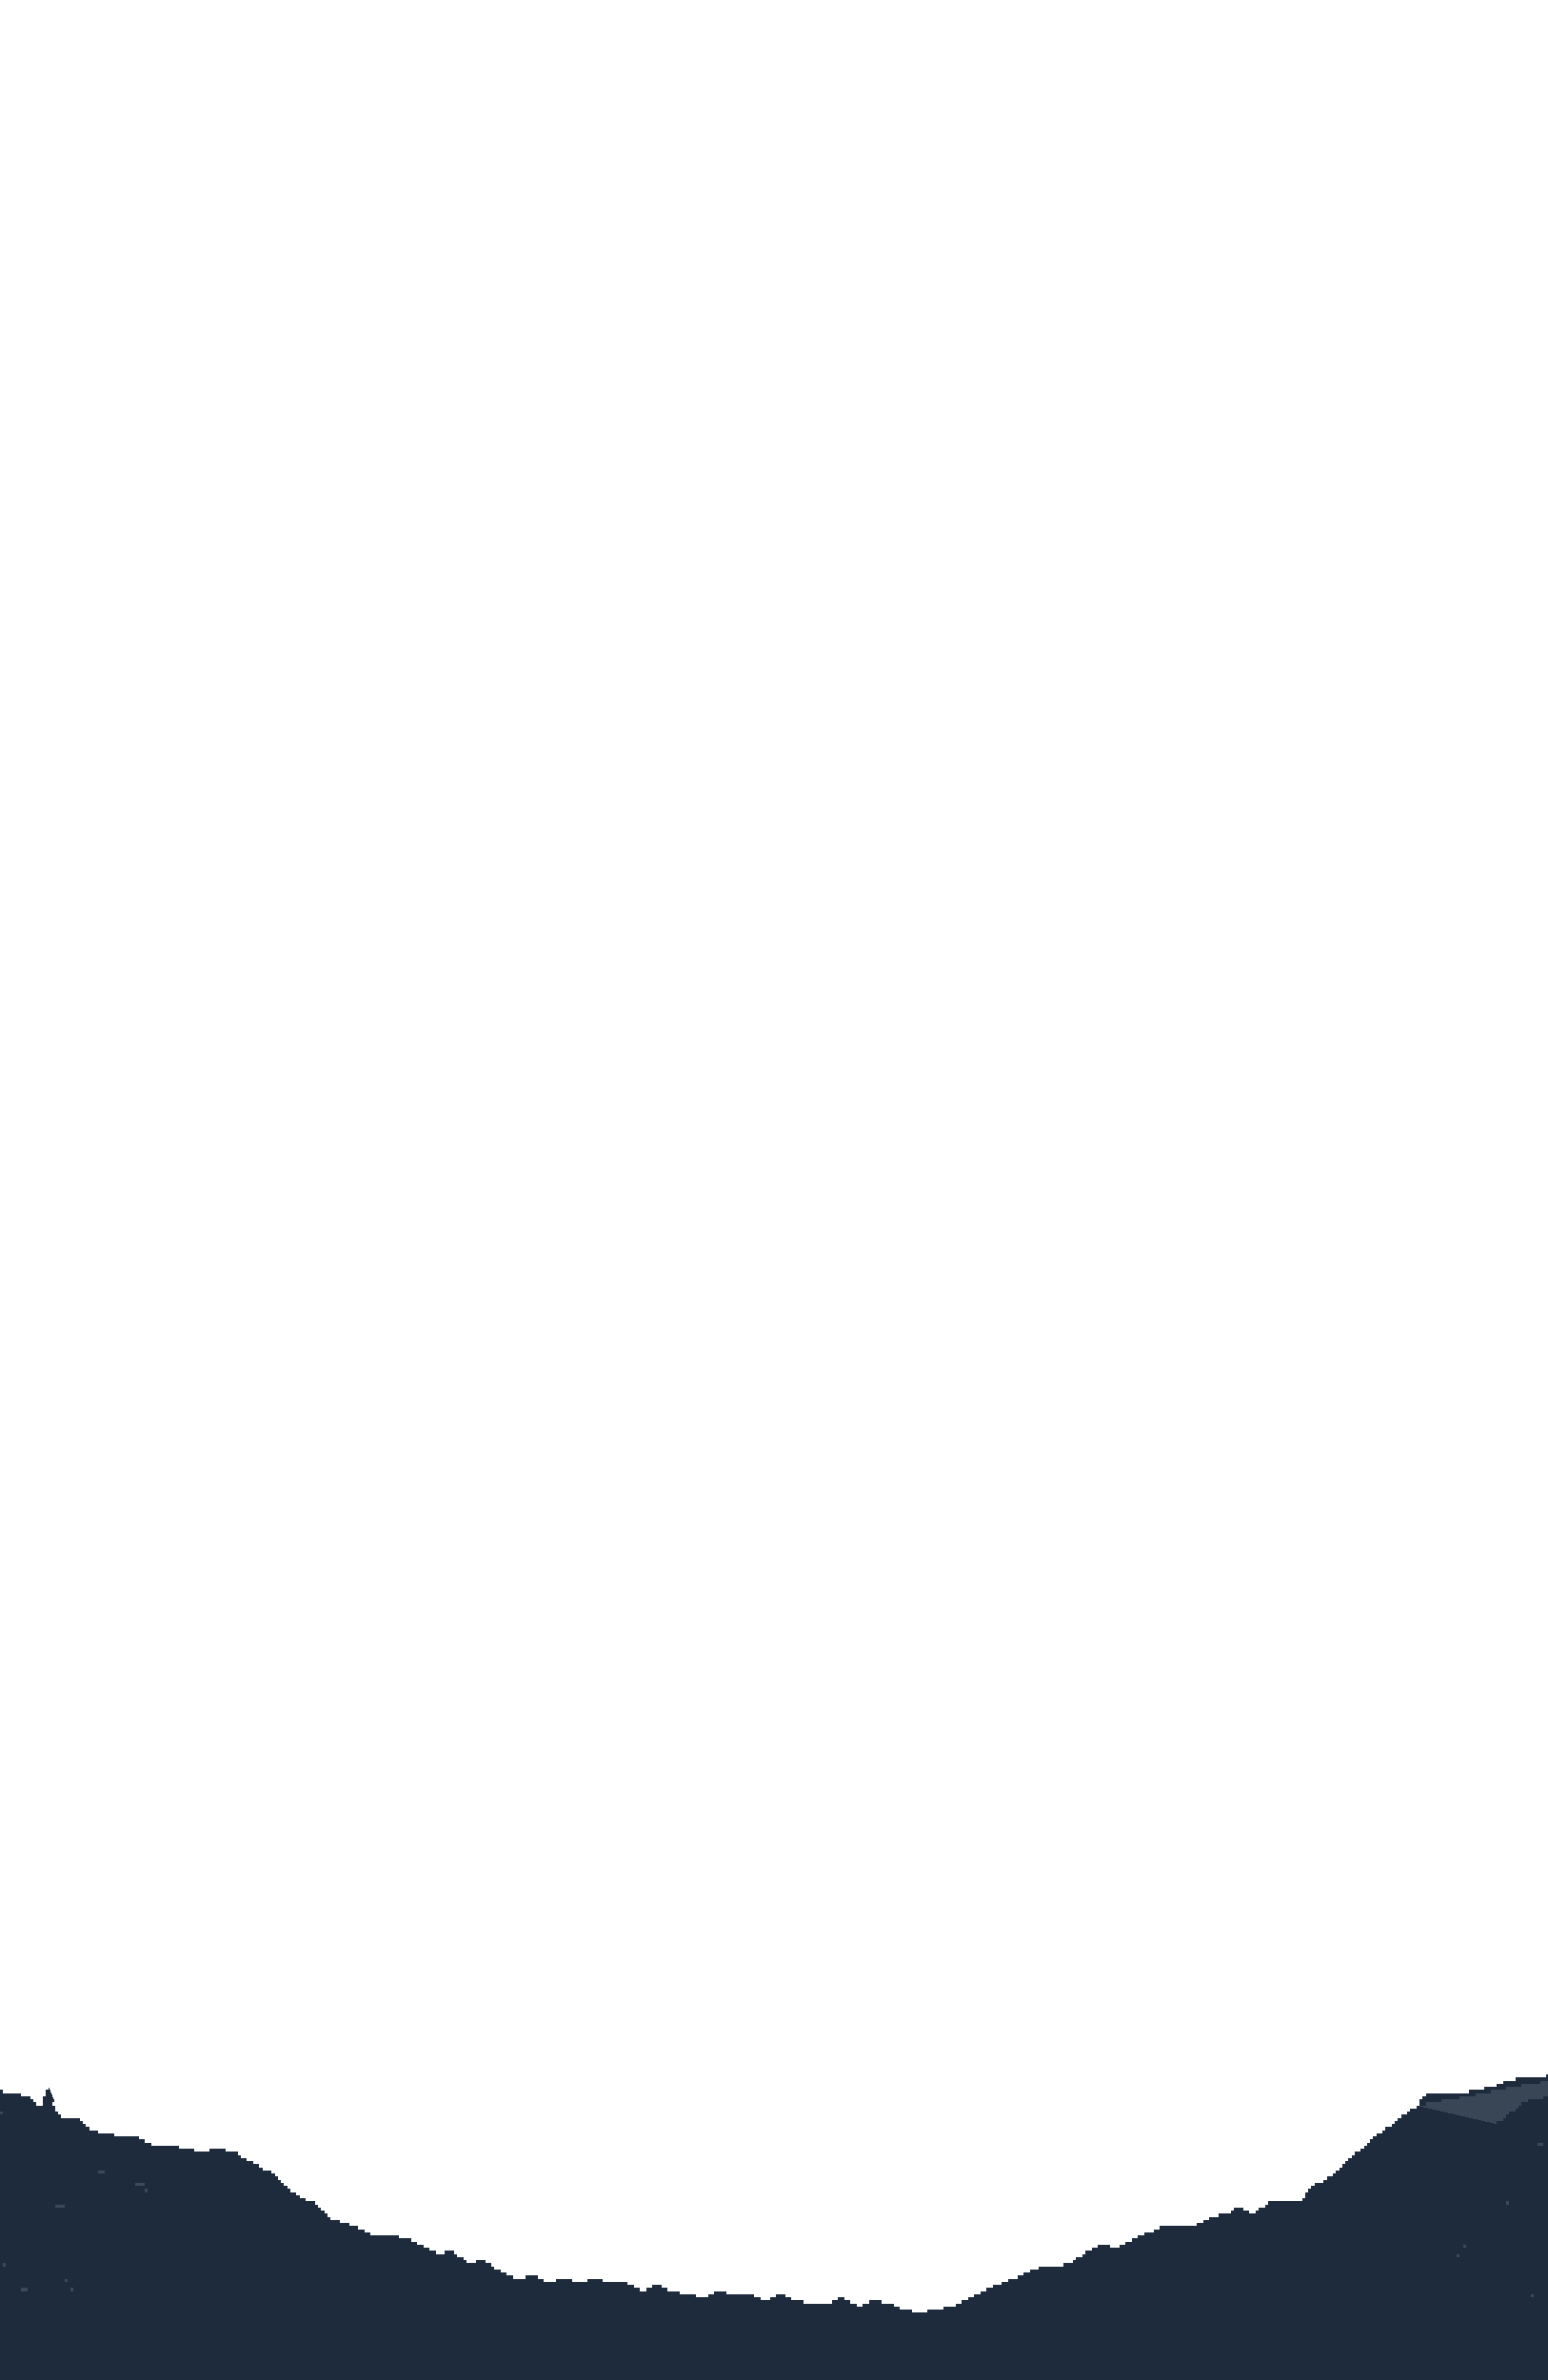
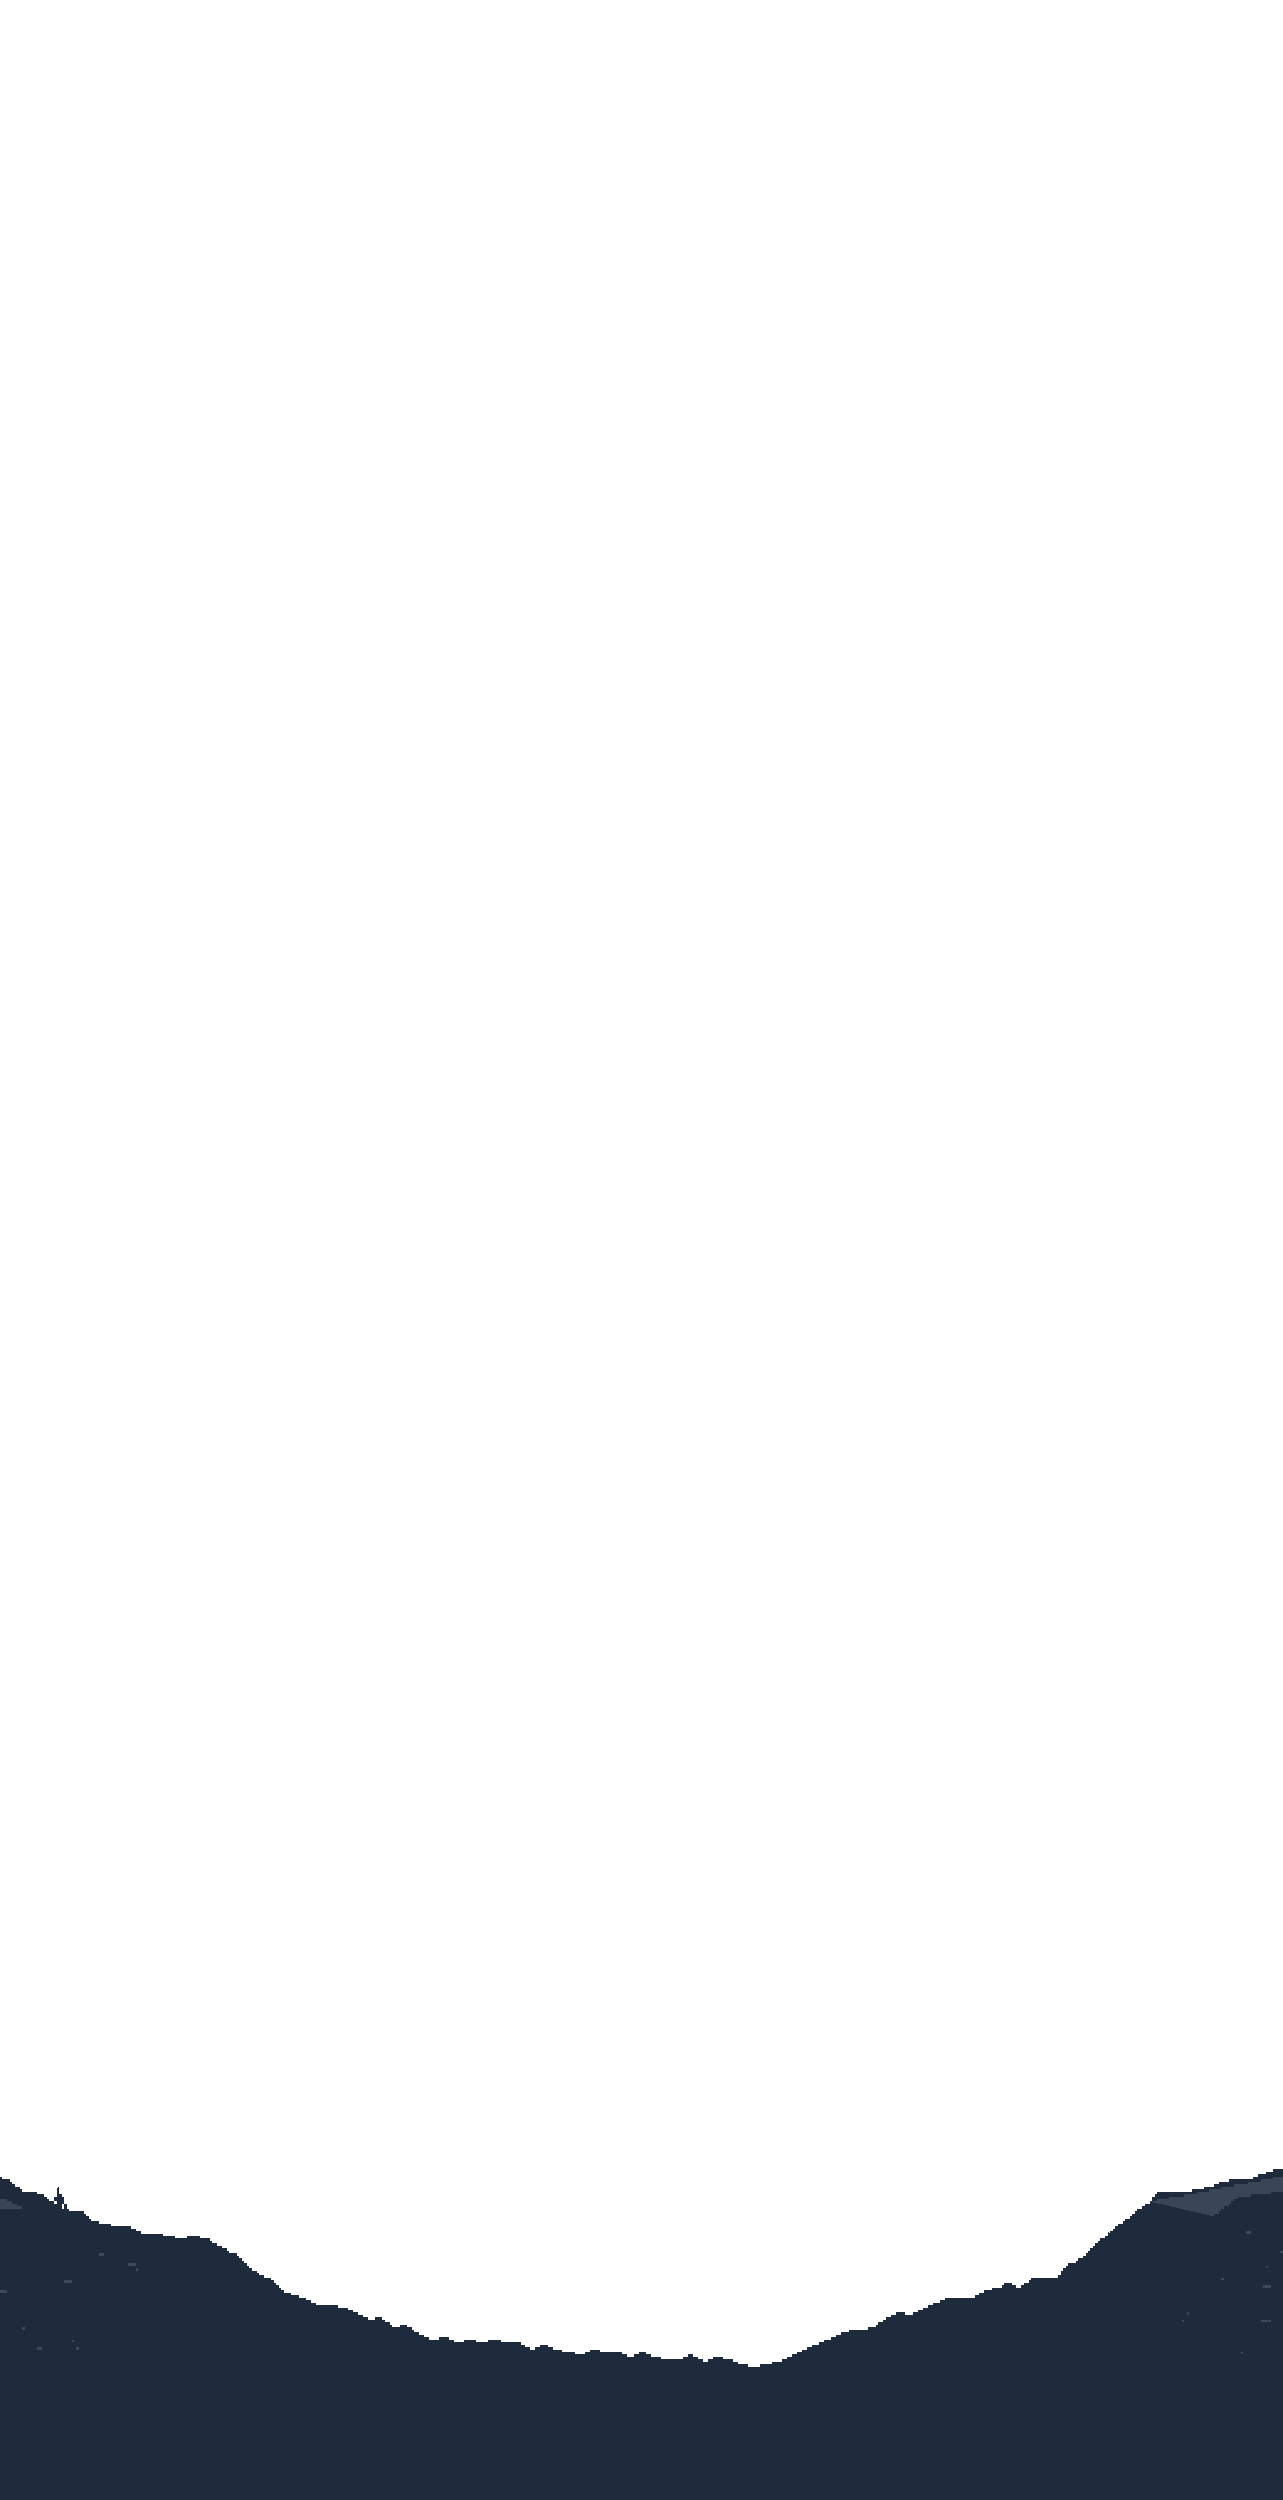
- <svg xmlns="http://www.w3.org/2000/svg" viewBox="0 0 390 600" shape-rendering="crispEdges">
-   <g transform="translate(-100 204) scale(.78)">
-     <path fill="#1e2b3c" opacity="1" d="M-10 405H-9H-8H-7H-6H-5H-4H-3H-2H-1H0H1H2H3V404H4H5H6H7H8H9V403H10H11H12H13H14H15H16H17V402H18H19H20V401H21V400H22H23H24H25V401H26H27H28H29H30H31H32H33H34H35V402H36H37H38H39V403H40H41V404H42H43H44H45V403H46H47H48V404H49H50V405H51H52V406H53H54H55H56H57V407H58H59V408H60H61V409H62H63H64V410H65H66H67H68H69H70H71H72H73V411H74H75V412H76H77H78H79H80H81H82H83H84H85V413H86H87H88H89H90V412H91H92H93H94V411H95H96V410H97H98V409H99H100H101V410H102H103H104H105H106V409H107H108V408H109H110H111H112H113H114H115H116H117H118V409H119H120H121V410H122H123H124V411H125V412H126V413H127H128V414H129V415H130H131H132H133H134H135V416H136H137H138V417H139V418H140V419H141H142V420H143V421H144H145V422H146H147V423H148H149H150H151H152H153H154V424H155V425H156V426H157V427H158H159H160V428H161H162H163H164H165V429H166H167H168H169H170H171H172H173V430H174H175V431H176H177V432H178H179H180H181H182H183H184H185H186V433H187H188H189H190H191V434H192H193H194H195H196V433H197H198H199H200H201V434H202H203H204H205V435H206V436H207H208V437H209H210V438H211H212V439H213V440H214H215H216V441H217V442H218V443H219V444H220V445H221V446H222V447H223H224V448H225V449H226H227V450H228H229H230V451H231V452H232V453H233V454H234V455H235V456H236H237H238V457H239H240H241V458H242H243H244V459H245H246V460H247H248V461H249H250H251H252H253H254H255H256H257V462H258H259H260H261V463H262H263V464H264H265V465H266H267V466H268H269V467H270H271H272V466H273H274H275V467H276V468H277H278V469H279V470H280H281H282V469H283H284H285V470H286H287V471H288V472H289H290V473H291H292V474H293H294V475H295H296H297H298V474H299H300H301H302V475H303H304V476H305H306H307H308V475H309H310H311H312H313V476H314H315H316H317H318V475H319H320H321H322H323V476H324H325H326H327H328H329H330H331V477H332H333V478H334H335V479H336H337V478H338H339V477H340H341H342V478H343H344V479H345H346H347H348V480H349H350H351H352H353V481H354H355H356H357V480H358H359V479H360H361H362H363V480H364H365H366H367H368H369H370H371H372V481H373H374V482H375H376H377V481H378H379V480H380H381H382V481H383H384V482H385H386H387H388V483H389H390H391H392H393H394H395H396H397V482H398H399V481H400H401V482H402H403V483H404H405V484H406H407V483H408H409V482H410H411H412H413V483H414H415H416H417V484H418H419V485H420H421H422H423V486H424H425H426H427H428V485H429H430H431H432H433V484H434H435H436H437V483H438H439V482H440H441V481H442H443V480H444H445V479H446H447V478H448H449V477H450H451H452V476H453H454V475H455H456H457V474H458H459V473H460H461V472H462H463H464V471H465H466H467H468H469H470H471H472V470H473H474H475V469H476V468H477H478V467H479V466H480H481V465H482H483V464H484H485H486H487V465H488H489H490V464H491H492V463H493H494V462H495H496V461H497H498V460H499H500H501V459H502H503V458H504H505H506H507H508H509H510H511H512H513H514H515V457H516H517V456H518H519V455H520H521H522V454H523H524H525H526V453H527V452H528H529H530V453H531H532V454H533H534V453H535V452H536H537V451H538V450H539H540H541H542H543H544H545H546H547H548H549V449H550V448V447H551V446H552V445H553V444H554H555H556V443H557V442H558H559V441H560V440H561V439H562V438H563V437H564V436H565V435H566V434H567H568V433H569V432H570V431H571V430H572V429H573V428H574H575V427H576V426H577H578V425H579V424H580V423H581V422H582H583V421H584V420H585H586V419H587V418V417H588V416H589V415H590H591H592H593H594H595H596H597H598H599H600H601H602H603V414H604H605H606H607H608V413H609H610H611H612V412H613H614V411H615H616H617H618V410H619H620H621H622H623H624H625H626H627H628V409H629H630V408H631H632H633V407H634H635H636V406H637H638H639H640V405H641H642H643H644V404H645H646H647V403H648H649H650H651H652H653H654H655H656H657H658H659H660H661V402H662H663V401H664H665V400H666H667V399H668V398H669V397H670H671V396H672H673V395H674V394H675H676V393H677H678V392H679V391H680H681V390H682H683V389H684H685V388H686H687V387H688H689H690V386H691H692H693H694V385H695H696V384H697H698H699H700H701H702H703H704V385H705V386H706H707H708V387H709H710H711V388H712H713H714H715H716H717V389H718H719H720H721H722V390H723H724H725H726H727H728V391H729H730V392V393V394V395V396V397V398V399V400H731V401V402V403V404V405V406V407V408V409V410V411V412V413V414V415V416V417V418V419H732V420V421V422V423V424V425V426V427V428V429V430V431V432V433V434V435V436V437V438H733V439V440V441V442V443V444V445V446V447V448V449V450V451V452V453V454V455V456V457H734V458V459V460V461V462V463V464V465V466V467V468V469V470V471V472V473V474V475V476H735V477V478V479V480V481V482V483V484V485V486V487V488V489V490V491V492V493V494H736V495V496V497V498V499V500V501V502V503V504V505V506V507V508V509V510V511V512V513H737V514V515V516V517V518V519V520V521V522V523V524V525V526V527V528V529V530V531V532H738V533V534V535V536V537V538V539V540V541V542V543V544V545V546V547V548V549V550V551H739V552V553V554V555V556V557V558V559V560V561V562V563V564V565V566V567V568V569V570H740V571V572V573V574V575V576V577V578V579V580H739H738H737H736H735H734H733H732H731H730H729H728H727H726H725H724H723H722H721H720H719H718H717H716H715H714H713H712H711H710H709H708H707H706H705H704H703H702H701H700H699H698H697H696H695H694H693H692H691H690H689H688H687H686H685H684H683H682H681H680H679H678H677H676H675H674H673H672H671H670H669H668H667H666H665H664H663H662H661H660H659H658H657H656H655H654H653H652H651H650H649H648H647H646H645H644H643H642H641H640H639H638H637H636H635H634H633H632H631H630H629H628H627H626H625H624H623H622H621H620H619H618H617H616H615H614H613H612H611H610H609H608H607H606H605H604H603H602H601H600H599H598H597H596H595H594H593H592H591H590H589H588H587H586H585H584H583H582H581H580H579H578H577H576H575H574H573H572H571H570H569H568H567H566H565H564H563H562H561H560H559H558H557H556H555H554H553H552H551H550H549H548H547H546H545H544H543H542H541H540H539H538H537H536H535H534H533H532H531H530H529H528H527H526H525H524H523H522H521H520H519H518H517H516H515H514H513H512H511H510H509H508H507H506H505H504H503H502H501H500H499H498H497H496H495H494H493H492H491H490H489H488H487H486H485H484H483H482H481H480H479H478H477H476H475H474H473H472H471H470H469H468H467H466H465H464H463H462H461H460H459H458H457H456H455H454H453H452H451H450H449H448H447H446H445H444H443H442H441H440H439H438H437H436H435H434H433H432H431H430H429H428H427H426H425H424H423H422H421H420H419H418H417H416H415H414H413H412H411H410H409H408H407H406H405H404H403H402H401H400H399H398H397H396H395H394H393H392H391H390H389H388H387H386H385H384H383H382H381H380H379H378H377H376H375H374H373H372H371H370H369H368H367H366H365H364H363H362H361H360H359H358H357H356H355H354H353H352H351H350H349H348H347H346H345H344H343H342H341H340H339H338H337H336H335H334H333H332H331H330H329H328H327H326H325H324H323H322H321H320H319H318H317H316H315H314H313H312H311H310H309H308H307H306H305H304H303H302H301H300H299H298H297H296H295H294H293H292H291H290H289H288H287H286H285H284H283H282H281H280H279H278H277H276H275H274H273H272H271H270H269H268H267H266H265H264H263H262H261H260H259H258H257H256H255H254H253H252H251H250H249H248H247H246H245H244H243H242H241H240H239H238H237H236H235H234H233H232H231H230H229H228H227H226H225H224H223H222H221H220H219H218H217H216H215H214H213H212H211H210H209H208H207H206H205H204H203H202H201H200H199H198H197H196H195H194H193H192H191H190H189H188H187H186H185H184H183H182H181H180H179H178H177H176H175H174H173H172H171H170H169H168H167H166H165H164H163H162H161H160H159H158H157H156H155H154H153H152H151H150H149H148H147H146H145H144H143H142H141H140H139H138H137H136H135H134H133H132H131H130H129H128H127H126H125H124H123H122H121H120H119H118H117H116H115H114H113H112H111H110H109H108H107H106H105H104H103H102H101H100H99H98H97H96H95H94H93H92H91H90H89H88H87H86H85H84H83H82H81H80H79H78H77H76H75H74H73H72H71H70H69H68H67H66H65H64H63H62H61H60H59H58H57H56H55H54H53H52H51H50H49H48H47H46H45H44H43H42H41H40H39H38H37H36H35H34H33H32H31H30H29H28H27H26H25H24H23H22H21H20H19H18H17H16H15H14H13H12H11H10H9H8H7H6H5H4H3H2H1H0H-1H-2H-3H-4H-5H-6H-7H-8H-9H-10Z" />
-     <path fill="#394656" opacity="1" d="M0 406H1H2H3H4H5H6H7H8H9H10H11H12H13H14H15H16H17H18H19H20H21H22H23H24H25H26H27H28H29H30H31H32H33H34H35H36H37H38H39H40H41V407H42H43H44V408H45H46H47V409H48H49H50V410H51H52H53V411H54H55H56V412H57H58H59H60V413H61H62H63V414H64H65H66V415H67H68H69V416H70H71H72V417H73H74H75V418H76H77H78H79H80V417H81H82H83H84H85H86H87V416H88H89H90H91H92H93H94V415H95H96H97H98H99H100V414H101H102H103H104H105H106H107V413H108H109H110H111H112V414H113H114V415H115H116V416H117H118V417H119H120V418H121H122H123V419H124H125V420H126H127V421H128H129V422H130H129H128H127H126H125H124H123H122H121H120H119V423H118H117H116H115H114H113H112H111H110H109H108H107H106H105H104H103H102H101H100H99H98H97V424H96H95H94H93H92H91H90H89H88H87H86H85H84V423H83H82H81H80H79V422H78H77H76H75H74V421H73H72H71H70H69V420H68H67H66H65H64V419H63H62H61H60V418H59H58H57H56H55V417H54H53H52H51H50V416H49H48H47H46H45V415H44H43H42H41H40H39H38V416H37H36H35H34H33H32H31H30V417H29H28H27H26H25H24H23H22H21V418H20H19H18H17H16H15H14H13H12V419H11H10H9H8H7H6H5H4V420H3H2H1H0Z" />
-     <path fill="#394656" opacity="1" d="M586 419H587H588H589V418H590H591H592H593H594V417H595H596H597H598H599H600V416H601H602H603H604H605V415H606H607H608H609H610V414H611H612H613H614H615V413H616H617H618H619H620V412H621H622H623H624H625H626V411H627H628H629H630H631V410H632H633H634H635H636V409H637H638H639H640H641V408H642H643H644H645H646H647V407H648H649H650H651H652V406H653H654H655H656H657V405H658H659H660H661V404H662H663V403H664H665V402H666H667V401H668H669V400H670H671V399H672H673V398H674H675V397H676H677V396H678H679H680V395H681H682V394H683H684V393H685H686V392H687H688V391H689H690V390H691H692V389H693H694V388H695H696V387H697H698H699H700V388H701H702H703H704V389H705H706H707H708V390H709H710H711H712H713V391H714H715H716H717V392H718H719H720H721V393H722H723H724H725V394H726H727H726V395H725V396H724V397H723V398H722V399H721H720V400H719V401H718V402H717V403H716V404H715H714H713H712V405H711H710H709H708H707H706V406H705H704H703H702H701H700V407H699H698H697H696H695H694V408H693H692H691H690H689H688H687V409H686H685H684H683H682H681V410H680H679H678H677H676H675V411H674H673H672H671H670H669V412H668H667H666H665H664H663H662H661V413H660H659H658H657H656H655H654H653V414H652H651H650H649H648H647H646H645H644V415H643H642H641H640H639H638H637H636H635V416H634H633H632H631H630H629H628H627V417H626H625H624H623H622V418H621H620V419H619V420H618V421H617H616V422H615V423H614V424H613H612V425Z" />
-     <path fill="#1e2b3c" opacity="1" d="M13 345V346H12V347V348H11V349V350H12V351H11V352V353H10V354V355H9V356V357H8V358V359H7V360V361H6V362V363V364H5V365V366H4V367V368H3V369V370H2V371V372H1V373V374H0V375V376H-1V377V378H0H1H2H3H4H5H6H7H8H9H10H11H10V379H9V380V381H8V382H7V383H6V384H5V385V386H4V387H3V388H2V389V390H1V391H0V392H-1V393H-2V394V395H-3V396H-4V397H-5V398H-6V399V400H-7V401H-8V402H-7H-6H-5H-4H-3H-2H-1H0H1H2H3H4H5H6H7H8H9H10H11H12V403V404V405V406H13H14V405V404V403V402H15H16H17H18H19H20H21H22H23H24H25H26H27H28H29H30H31H32H33H34H33V401H32V400V399H31V398H30V397H29V396H28V395V394H27V393H26V392H25V391H24V390V389H23V388H22V387H21V386V385H20V384H19V383H18V382H17V381V380H16V379H15V378H16H17H18H19H20H21H22H23H24H25H26H27V377H26V376V375H25V374V373H24V372V371H23V370V369H22V368V367H21V366V365H20V364V363V362H19V361V360H18V359V358H17V357V356H16V355V354H15V353V352H14V351V350H15Z" />
-     <path fill="#1e2b3c" opacity="1" d="M36 370V371H35V372V373H34V374V375H35H34V376V377V378H33V379H32V380V381V382H31V383H30V384V385V386H29V387H28V388V389V390H27V391H28H29H30H31H32H33H34H33V392V393H32V394H31V395H30V396V397H29V398H28V399H27V400V401H26V402H25V403H24V404V405H23V406H24H25H26H27H28H29H30H31H32H33H34H35V407V408V409V410H36H37V409V408V407V406H38H39H40H41H42H43H44H45H46H47H48H49H48V405V404H47V403H46V402H45V401V400H44V399H43V398H42V397V396H41V395H40V394H39V393V392H38V391H39H40H41H42H43H44H45H44V390V389V388H43V387H42V386V385V384H41V383H40V382V381V380H39V379H38V378V377V376H37V375H38Z" />
-     <path fill="#1e2b3c" opacity="1" d="M61 392V393H60V394V395H59V396V397H60H59V398V399H58V400V401H57V402H56V403V404H55V405H56H57H58H59H58V406V407H57V408H56V409V410H55V411H54V412V413H53V414H54H55H56H57H58H59H60V415V416V417V418H61H62V417V416V415V414H63H64H65H66H67H68H69H68V413V412H67V411H66V410V409H65V408H64V407V406H63V405H64H65H66H67H66V404V403H65V402H64V401V400H63V399V398H62V397H63Z" />
-     <path fill="#1e2b3c" opacity="1" d="M704 331V332H703V333V334H702V335V336H703V337H702V338V339H701V340V341H700V342V343V344H699V345V346H698V347V348H697V349V350H696V351V352V353H695V354V355H694V356V357H693V358V359V360H692V361V362H691V363V364H690V365V366H691H692H693H694H695H696H697H698H699H700H701H702H701V367H700V368V369H699V370H698V371H697V372H696V373V374H695V375H694V376H693V377H692V378V379H691V380H690V381H689V382H688V383V384H687V385H686V386H685V387H684V388V389H683V390H682V391H683H684H685H686H687H688H689H690H691H692H693H694H695H696H697H698H699H700H701H702H703V392V393V394V395H704H705V394V393V392V391H706H707H708H709H710H711H712H713H714H715H716H717H718H719H720H721H722H723H724H725H726H725V390H724V389V388H723V387H722V386H721V385H720V384V383H719V382H718V381H717V380H716V379V378H715V377H714V376H713V375H712V374V373H711V372H710V371H709V370H708V369V368H707V367H706V366H707H708H709H710H711H712H713H714H715H716H717H718V365H717V364V363H716V362V361H715V360V359V358H714V357V356H713V355V354H712V353V352V351H711V350V349H710V348V347H709V346V345H708V344V343V342H707V341V340H706V339V338H705V337V336H706Z" />
-     <path fill="#1e2b3c" opacity="1" d="M681 360V361H680V362V363H679V364V365H680V366H679V367V368H678V369V370H677V371V372H676V373V374V375H675V376V377H674V378V379H673V380V381H672V382V383H673H674H675H676H677H678H679H678V384V385H677V386H676V387H675V388H674V389V390H673V391H672V392V393H671V394H670V395H669V396H668V397V398H667V399H668H669H670H671H672H673H674H675H676H677H678H679H680V400V401V402V403H681H682V402V401V400V399H683H684H685H686H687H688H689H690H691H692H693H694H695H694V398V397H693V396H692V395H691V394H690V393V392H689V391H688V390V389H687V388H686V387H685V386H684V385V384H683V383H684H685H686H687H688H689H690V382H689V381V380H688V379V378H687V377V376H686V375V374V373H685V372V371H684V370V369H683V368V367H682V366V365H683Z" />
-     <path fill="#1e2b3c" opacity="1" d="M668 382V383H667V384V385H666V386V387H667H666V388V389H665V390V391H664V392V393H663V394V395H662V396H663H664H665H666H665V397H664V398V399H663V400H662V401H661V402V403H660V404H659V405H660H661H662H663H664H665H666H667V406V407V408V409H668H669V408V407V406V405H670H671H672H673H674H675H676H677H676V404H675V403V402H674V401H673V400H672V399V398H671V397H670V396H671H672H673H674H673V395V394H672V393V392H671V391V390H670V389V388H669V387H670Z" />
-     <path fill="#1e2b3c" opacity="1" d="M728 363V364H727V365V366H726V367V368H727H726V369V370V371H725V372H724V373V374V375H723V376H722V377V378V379H721V380H720V381V382V383H719V384H720H721H722H723H724H725H726H725V385V386H724V387H723V388H722V389V390H721V391H720V392H719V393V394H718V395H717V396H716V397V398H715V399H716H717H718H719H720H721H722H723H724H725H726H727V400V401V402V403H728H729V402V401V400V399H730H731H732H733H734H735H736H737H738H739H740H741H740V398V397H739V396H738V395H737V394V393H736V392H735V391H734V390V389H733V388H732V387H731V386V385H730V384H731H732H733H734H735H736H737H736V383V382V381H735V380H734V379V378V377H733V376H732V375V374V373H731V372H730V371V370V369H729V368H730Z" />
-     <path fill="#1e2b3c" opacity="1" d="M144 413V414H143V415V416H142V417V418H143H142V419V420H141V421H140V422V423H139V424H140H141H142H141V425V426H140V427H139V428H138V429V430H137V431H138H139H140H141H142H143V432V433V434V435H144H145V434V433V432V431H146H147H148H149H150H151H150V430V429H149V428H148V427H147V426V425H146V424H147H148H149H148V423V422H147V421H146V420V419H145V418H146Z" />
-     <path fill="#1e2b3c" opacity="1" d="M570 432V433H569V434V435H568V436V437H569H568V438V439H567V440H568H567V441V442H566V443V444H565V445H566H567H568H569V446V447V448V449H570H571V448V447V446V445H572H573H574H575H574V444V443H573V442V441H572V440H573H572V439V438H571V437H572Z" />
+ <svg xmlns="http://www.w3.org/2000/svg" viewBox="0 0 390 760" preserveAspectRatio="none" shape-rendering="crispEdges">
+   <g transform="translate(-90 355) scale(.75)">
+     <path fill="#1e2b3c" opacity="1" d="M-10 405H3V404H9V403H17V402H20V401H21V400H25V401H35V402H39V403H41V404H45V403H48V404H50V405H52V406H57V407H59V408H61V409H64V410H73V411H75V412H85V413H90V412H94V411H96V410H98V409H101V410H106V409H108V408H118V409H121V410H124V411H125V412H126V413H128V414H129V415H135V416H138V417H139V418H140V419H142V420H143V421H145V422H147V423H154V424H155V425H156V426H157V427H160V428H165V429H173V430H175V431H177V432H186V433H191V434H196V433H201V434H205V435H206V436H208V437H210V438H212V439H213V440H216V441H217V442H218V443H219V444H220V445H221V446H222V447H224V448H225V449H227V450H230V451H231V452H232V453H233V454H234V455H235V456H238V457H241V458H244V459H246V460H248V461H257V462H261V463H263V464H265V465H267V466H269V467H272V466H275V467H276V468H278V469H279V470H282V469H285V470H287V471H288V472H290V473H292V474H294V475H298V474H302V475H304V476H308V475H313V476H318V475H323V476H331V477H333V478H335V479H337V478H339V477H342V478H344V479H348V480H353V481H357V480H359V479H363V480H372V481H374V482H377V481H379V480H382V481H384V482H388V483H397V482H399V481H401V482H403V483H405V484H407V483H409V482H413V483H417V484H419V485H423V486H428V485H433V484H437V483H439V482H441V481H443V480H445V479H447V478H449V477H452V476H454V475H457V474H459V473H461V472H464V471H472V470H475V469H476V468H478V467H479V466H481V465H483V464H487V465H490V464H492V463H494V462H496V461H498V460H501V459H503V458H515V457H517V456H519V455H522V454H526V453H527V452H530V453H532V454H534V453H535V452H537V451H538V450H549V449H550V447H551V446H552V445H553V444H556V443H557V442H559V441H560V440H561V439H562V438H563V437H564V436H565V435H566V434H568V433H569V432H570V431H571V430H572V429H573V428H575V427H576V426H578V425H579V424H580V423H581V422H583V421H584V420H586V419H587V417H588V416H589V415H603V414H608V413H612V412H614V411H618V410H628V409H630V408H633V407H636V406H640V405H644V404H647V403H661V402H663V401H665V400H667V399H668V398H669V397H671V396H673V395H674V394H676V393H678V392H679V391H681V390H683V389H685V388H687V387H690V386H694V385H696V384H704V385H705V386H708V387H711V388H717V389H722V390H728V391H730V416H731V467H732V518H733V569H734V620H735V670H736V721H737V772H738V823H739V874H740V900H-10Z" />
+     <path fill="#394656" opacity="1" d="M0 406H41V407H44V408H47V409H50V410H53V411H56V412H60V413H63V414H66V415H69V416H72V417H75V418H80V417H87V416H94V415H100V414H107V413H112V414H114V415H116V416H118V417H120V418H123V419H125V420H127V421H129V422H119V423H97V424H84V423H79V422H74V421H69V420H64V419H60V418H55V417H50V416H45V415H38V416H30V417H21V418H12V419H4V420H0Z" />
+     <path fill="#394656" opacity="1" d="M586 419H589V418H594V417H600V416H605V415H610V414H615V413H620V412H626V411H631V410H636V409H641V408H647V407H652V406H657V405H661V404H663V403H665V402H667V401H669V400H671V399H673V398H675V397H677V396H680V395H682V394H684V393H686V392H688V391H690V390H692V389H694V388H696V387H700V388H704V389H708V390H713V391H717V392H721V393H725V394H726V395H725V396H724V397H723V398H722V399H720V400H719V401H718V402H717V403H716V404H712V405H706V406H700V407H694V408H687V409H681V410H675V411H669V412H661V413H653V414H644V415H635V416H627V417H622V418H620V419H619V420H618V421H616V422H615V423H614V424H612V425Z" />
+     <path fill="#1e2b3c" opacity="1" d="M13 345V348H14V353H15V354H16V357H17V359H18V361H16V360H15V361H16V363H15V362H16V363H18V364H20V365H21V367H22V369H23V370H19V369H18V372H19V373H18V372H15V371H16V372H18V373H19V374H20V375H22V376H23V377H24V378H25V379H26V380H27V381H23V380H19V381H20V384H18V383H16V382H17V383H18V384H21V385H22V386H25V387H26V388H27V389H28V390H30V391H31V392H25V391H22V394H23V395H21V394H16V393H17V394H20V395H22V396H25V397H27V398H29V399H30V400H32V401H34V402H27V401H22V402H23V403H24V405H21V404H17V403H15V404H14V407H12V402H11V403H8V404H2V405H1V404H2V403H3V402H4V401H-2V402H-7V401H-6V400H-5V399H-4V398H-3V397H-2V396H1V395H5V394H9V393H8V394H4V395H3V394H4V392H5V391H0V392H-4V391H-3V390H-2V388H-1V387H0V386H2V385H5V384H7V383H10V382H9V383H6V384H6V381H7V380H2V381H0V379H1V378H2V376H3V375H4V374H7V373H8V372H11V371H10V372H7V372H8V369H5V370H4V367H5V366H6V364H8V363H10V362H10V362H11V360H9V361H8V358H9V355Z" />
+     <path fill="#1e2b3c" opacity="1" d="M36 370V373H37V377H38V378H39V381H38V380H37V381H38V382H40V383H41V385H42V387H40V386H39V387H40V390H39V389H38V388H41V389H43V391H44V393H45V394H42V393H40V395H41V397H40V396H38V395H41V396H45V397H46V399H47V400H48V401H44V400H41V401H42V404H40V403H39V402H42V403H46V404H47V406H48V407H49V408H45V407H42V409H43V411H41V410H39V409H38V410H37V411H35V406H34V409H32V410H29V411H28V410H29V409H30V407H26V408H24V405H25V404H26V402H32V403H30V404H30V401H31V400H27V401H25V399H26V398H27V396H28V395H33V396H31V396H32V393H29V394H28V391H29V390H30V388H33V389H32V388H33V386H31V387H30V384H31V381H33V382H34V380H33V379H34V375Z" />
+     <path fill="#1e2b3c" opacity="1" d="M61 392V395H62V397H63V400H62V402H63V400H64V400H65V403H64V402H63V404H65V404H66V406H67V408H64V407H63V408H64V410H63V409H64V408H66V408H67V410H68V412H65V411H64V413H65V415H64V414H63V413H65V412H67V414H68V416H69V417H67V416H65V417H66V420H65V419H63V418H62V419H60V415H59V418H58V419H56V418H57V416H54V417H53V416H54V413H55V411H56V412H59V413H58V414H56V414H57V413H58V411H56V412H54V411H55V408H56V406H57V407H58V408H59V409H58V409H59V407H57V408H55V407H56V404H57V402H58V403H59V404H58V404H59V402H57V401H58V399H59V401H60V399H59V394Z" />
+     <path fill="#1e2b3c" opacity="1" d="M704 331V334H705V338H706V340H707V341H708V343H709V345H710V347H708V346H706V348H707V350H706V348H707V349H708V350H710V351H711V352H712V353H713V355H714V356H715V357H711V356H708V357H709V358H710V360H708V359H707V358H707V359H709V360H710V361H711V362H713V363H714V364H715V365H716V366H717V367H718V368H713V367H710V368H711V369H712V371H710V370H707V369H707V370H709V371H711V372H712V373H714V374H716V375H717V376H719V377H720V378H721V379H723V380H717V379H713V380H714V382H715V383H712V382H708V381H708V382H710V383H712V384H715V385H717V386H719V387H721V388H723V389H724V390H726V391H719V390H714V392H715V393H716V394H713V393H708V392H706V394H705V396H703V390H702V392H699V393H693V394H692V392H693V391H694V390H687V391H683V390H684V389H685V388H686V387H687V386H688V385H690V384H694V383H697V382H701V381H699V382H694V383H693V382H694V380H695V379H690V380H686V379H687V378H688V376H689V375H690V374H692V373H694V372H697V371H699V370H701V369H700V370H696V371H696V369H697V368H698V367H694V368H691V366H692V365H693V363H694V362H696V361H697V360H700V359H701V358H700V359H698V360H698V357H699V356H695V357H694V354H695V353H696V351H697V350H700V349H701V348H702V349H701V346H699V347H698V346H699V343H700V341Z" />
+     <path fill="#1e2b3c" opacity="1" d="M681 360V363H682V367H683V367H684V369H685V371H684V370H683V372H685V373H686V374H687V376H688V378H685V377H684V379H685V381H684V380H683V379H685V380H688V382H689V384H690V385H687V384H685V385H686V388H685V387H683V386H685V387H688V388H690V389H691V390H692V391H693V392H694V393H690V392H686V393H687V394H688V396H686V395H684V394H685V395H689V396H691V397H692V398H693V399H694V400H695V401H691V400H688V403H689V404H687V403H684V402H682V404H680V400H679V402H677V403H673V404H673V403H674V401H675V400H670V401H668V399H669V398H670V396H671V395H675V394H677V395H674V396H674V393H675V392H671V393H669V391H670V390H671V388H672V387H676V386H677V387H676V388H676V385H677V384H674V385H672V384H673V381H674V379H678V380H677V380H678V377H676V378H674V377H675V374H676V372H679V370H677V369H678V365Z" />
+     <path fill="#1e2b3c" opacity="1" d="M668 382V385H669V387H670V390H669V393H670V390H671V391H672V394H670V395H671V394H672V394H673V396H674V398H671V397H670V399H671V401H670V399H672V398H674V400H675V402H676V403H673V402H671V403H672V406H671V405H670V404H672V403H673V402H674V403H675V404H676V407H677V408H675V407H673V406H672V408H673V410H672V409H670V409H669V410H667V405H666V408H665V409H663V409H664V406H662V407H660V408H660V405H661V404H662V402H664V403H665V404H665V405H663V406H664V403H665V402H662V403H660V402H661V399H662V397H663V398H666V399H665V400H664V399H665V397H663V398H662V397H663V394H664V392H665V394H666V396H665V396H666V393H665V394H664V391H665V389H666V392H667V389H666V384Z" />
+     <path fill="#1e2b3c" opacity="1" d="M728 363V366H729V370H730V371H731V374H729V374H730V375H732V376H733V378H734V380H732V379H731V380H732V383H731V382H730V381H732V382H735V384H736V386H737V387H734V386H732V388H733V390H732V389H730V388H734V389H737V390H738V392H739V393H740V394H736V393H733V394H734V397H733V396H730V395H734V396H738V397H739V399H740V400H741V401H737V400H734V402H735V404H733V403H731V402H730V403H729V404H727V399H726V402H724V403H721V404H720V403H721V402H722V400H718V401H716V398H717V397H718V395H724V396H722V397H722V394H723V393H719V394H717V392H718V391H719V389H720V388H725V389H723V389H724V386H721V387H720V384H721V383H722V381H725V382H724V381H725V379H723V380H722V377H723V374H725V375H726V373H725V372H726V368Z" />
+     <path fill="#1e2b3c" opacity="1" d="M144 413V416H145V417H146V420H145V423H146V420H147V423H146V422H145V423H146V423H147V422H148V424H149V426H147V425H146V427H147V429H146V427H147V426H148V426H149V428H150V430H148V429H147V433H146V431H147V430H149V430H150V432H151V434H148V433H147V434H148V437H147V436H146V435H145V436H143V432H142V435H141V436H140V435H141V433H139V434H137V433H138V430H139V428H140V429H141V430H142V431H141V432H140V431H141V429H139V430H138V429H139V426H140V424H141V426H142V428H141V428H142V425H140V426H139V425H140V422H141V421H142V422H141V421H142V422H143V419H142V417H143V414Z" />
+     <path fill="#1e2b3c" opacity="1" d="M570 432V435H571V440H572V437H573V440H571V443H572V440H573V443H572V442H571V443H572V442H573V441H574V443H575V445H573V444H572V446H573V448H572V445H573V444H574V446H575V448H573V447H572V449H573V451H572V449H571V450H569V446H568V450H567V450H568V447H566V448H565V446H566V443H567V444H568V447H567V447H568V444H566V445H565V444H566V441H567V441H568V442H567V441H568V441H569V439H568V440H567V438H568V439H569V431Z" />
    <rect x="702" y="437" width="1" height="1" fill="#617579" opacity="0.42" />
    <rect x="639" y="439" width="1" height="1" fill="#617579" opacity="0.42" />
    <rect x="65" y="457" width="4" height="1" fill="#617579" opacity="0.42" />
    <rect x="41" y="465" width="3" height="1" fill="#617579" opacity="0.42" />
    <rect x="68" y="451" width="2" height="1" fill="#617579" opacity="0.42" />
    <rect x="72" y="433" width="1" height="1" fill="#617579" opacity="0.42" />
    <rect x="104" y="432" width="4" height="1" fill="#617579" opacity="0.42" />
    <rect x="36" y="467" width="1" height="1" fill="#617579" opacity="0.42" />
    <rect x="96" y="471" width="3" height="1" fill="#617579" opacity="0.42" />
    <rect x="107" y="463" width="4" height="1" fill="#617579" opacity="0.42" />
    <rect x="135" y="478" width="2" height="1" fill="#617579" opacity="0.42" />
    <rect x="32" y="446" width="1" height="1" fill="#617579" opacity="0.42" />
    <rect x="49" y="462" width="3" height="1" fill="#617579" opacity="0.42" />
    <rect x="151" y="478" width="1" height="1" fill="#617579" opacity="0.42" />
    <rect x="34" y="446" width="4" height="1" fill="#617579" opacity="0.42" />
    <rect x="601" y="464" width="1" height="1" fill="#617579" opacity="0.42" />
    <rect x="172" y="444" width="3" height="1" fill="#617579" opacity="0.42" />
    <rect x="35" y="438" width="3" height="1" fill="#617579" opacity="0.42" />
    <rect x="146" y="451" width="3" height="1" fill="#617579" opacity="0.42" />
    <rect x="676" y="459" width="2" height="1" fill="#617579" opacity="0.42" />
    <rect x="25" y="438" width="4" height="1" fill="#617579" opacity="0.42" />
    <rect x="625" y="431" width="2" height="1" fill="#617579" opacity="0.42" />
    <rect x="120" y="455" width="3" height="1" fill="#617579" opacity="0.42" />
    <rect x="615" y="450" width="1" height="1" fill="#617579" opacity="0.42" />
    <rect x="702" y="436" width="1" height="1" fill="#617579" opacity="0.42" />
    <rect x="38" y="469" width="4" height="1" fill="#617579" opacity="0.42" />
    <rect x="28" y="465" width="2" height="1" fill="#617579" opacity="0.42" />
    <rect x="26" y="468" width="4" height="1" fill="#617579" opacity="0.42" />
    <rect x="43" y="444" width="1" height="1" fill="#617579" opacity="0.42" />
    <rect x="599" y="467" width="1" height="1" fill="#617579" opacity="0.42" />
    <rect x="681" y="431" width="3" height="1" fill="#617579" opacity="0.42" />
    <rect x="175" y="446" width="1" height="1" fill="#617579" opacity="0.42" />
    <rect x="631" y="467" width="4" height="1" fill="#617579" opacity="0.42" />
    <rect x="623" y="480" width="1" height="1" fill="#617579" opacity="0.42" />
    <rect x="715" y="434" width="1" height="1" fill="#617579" opacity="0.42" />
    <rect x="111" y="437" width="4" height="1" fill="#617579" opacity="0.42" />
    <rect x="682" y="452" width="1" height="1" fill="#617579" opacity="0.42" />
    <rect x="87" y="460" width="2" height="1" fill="#617579" opacity="0.42" />
    <rect x="632" y="453" width="3" height="1" fill="#617579" opacity="0.42" />
    <rect x="160" y="440" width="2" height="1" fill="#617579" opacity="0.42" />
    <rect x="674" y="457" width="3" height="1" fill="#617579" opacity="0.42" />
    <rect x="674" y="466" width="1" height="1" fill="#617579" opacity="0.42" />
    <rect x="654" y="448" width="3" height="1" fill="#617579" opacity="0.42" />
    <rect x="22" y="437" width="2" height="1" fill="#617579" opacity="0.42" />
    <rect x="49" y="455" width="1" height="1" fill="#617579" opacity="0.42" />
    <rect x="149" y="475" width="1" height="1" fill="#617579" opacity="0.42" />
    <rect x="58" y="472" width="3" height="1" fill="#617579" opacity="0.42" />
    <rect x="633" y="445" width="1" height="1" fill="#617579" opacity="0.42" />
    <rect x="129" y="470" width="1" height="1" fill="#617579" opacity="0.42" />
  </g>
</svg>
